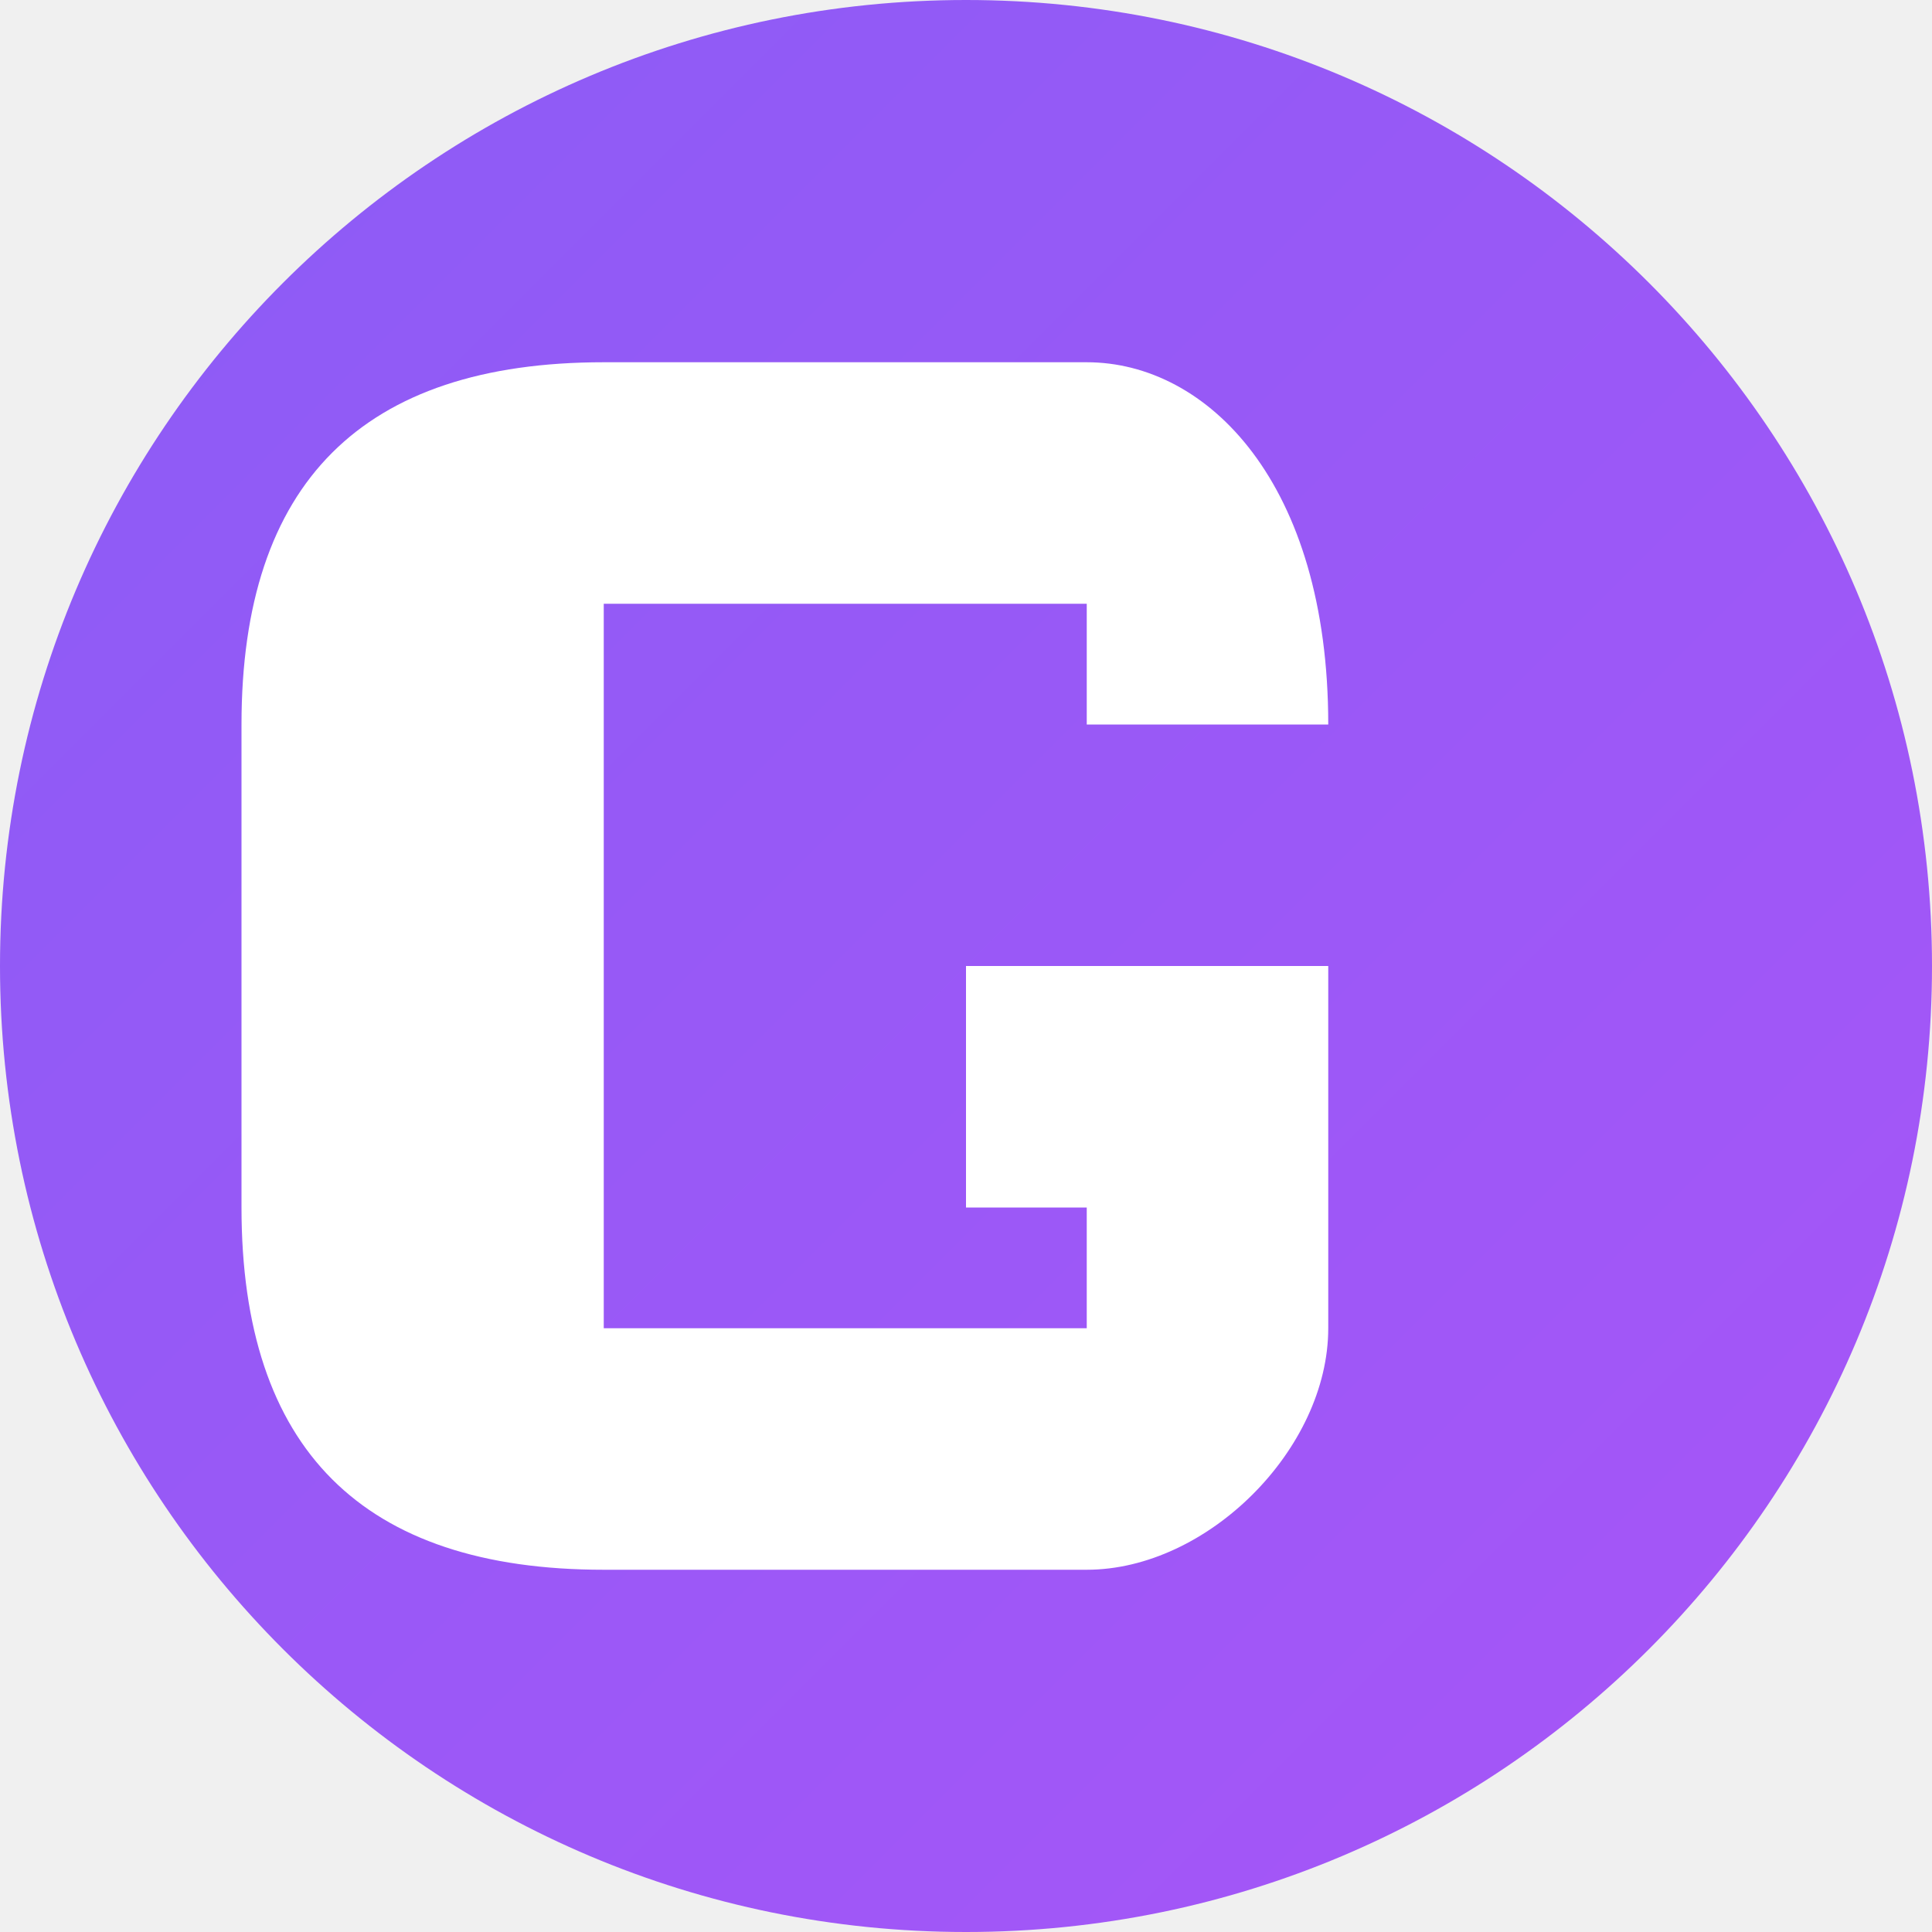
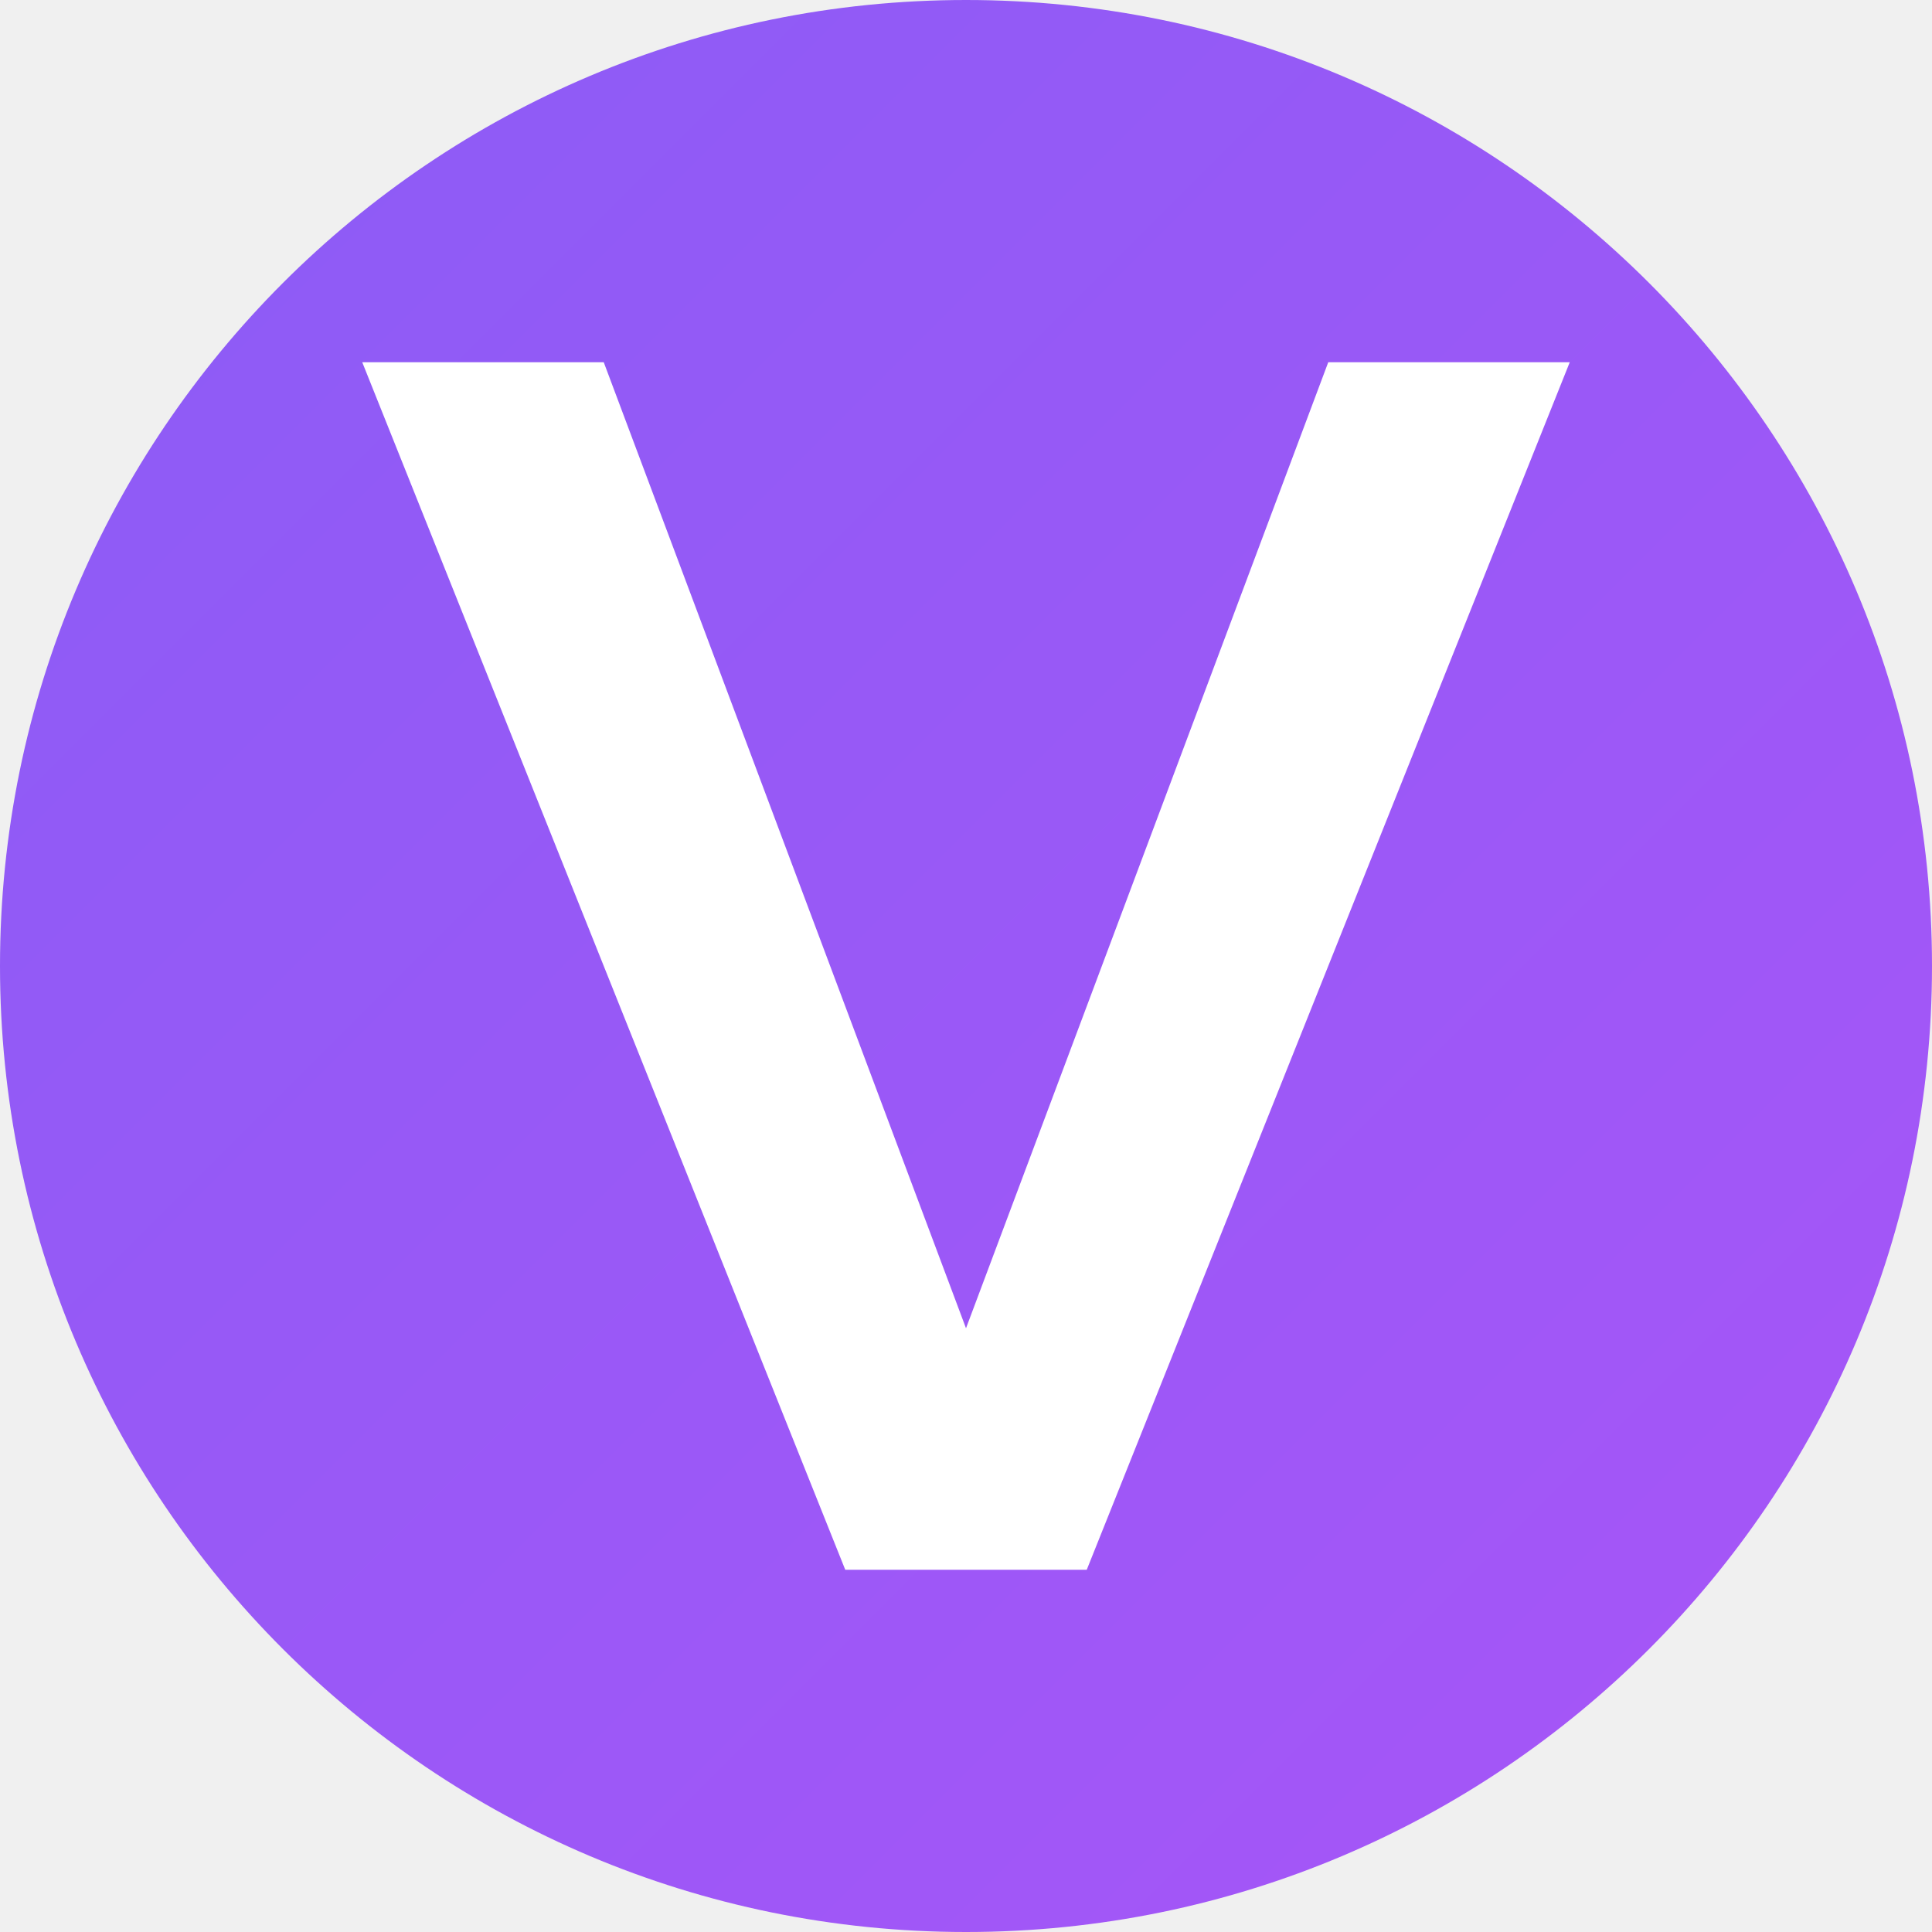
<svg xmlns="http://www.w3.org/2000/svg" width="16" height="16" viewBox="0 0 16 16">
  <defs>
-     <linearGradient id="gatorGradSmall" x1="0%" y1="0%" x2="100%" y2="100%">
+     <linearGradient id="vybrGradSmall" x1="0%" y1="0%" x2="100%" y2="100%">
      <stop offset="0%" stop-color="#8B5CF6" />
      <stop offset="100%" stop-color="#A855F7" />
    </linearGradient>
  </defs>
-   <rect width="16" height="16" rx="8" fill="url(#gatorGradSmall)" />
-   <path d="M5 3 C3 3 2 4 2 6 L2 10 C2 12 3 13 5 13 L9 13 C10 13 11 12 11 11 L11 8 L8 8 L8 10 L9 10 L9 11 L5 11 L5 5 L9 5 L9 6 L11 6 C11 4 10 3 9 3 L5 3 Z" fill="white" />
+   <rect width="16" height="16" rx="8" fill="url(#vybrGradSmall)" />
+   <path d="M3 3 L5 3 L8 11 L11 3 L13 3 L9 13 L7 13 L3 3 Z" fill="white" />
</svg>
